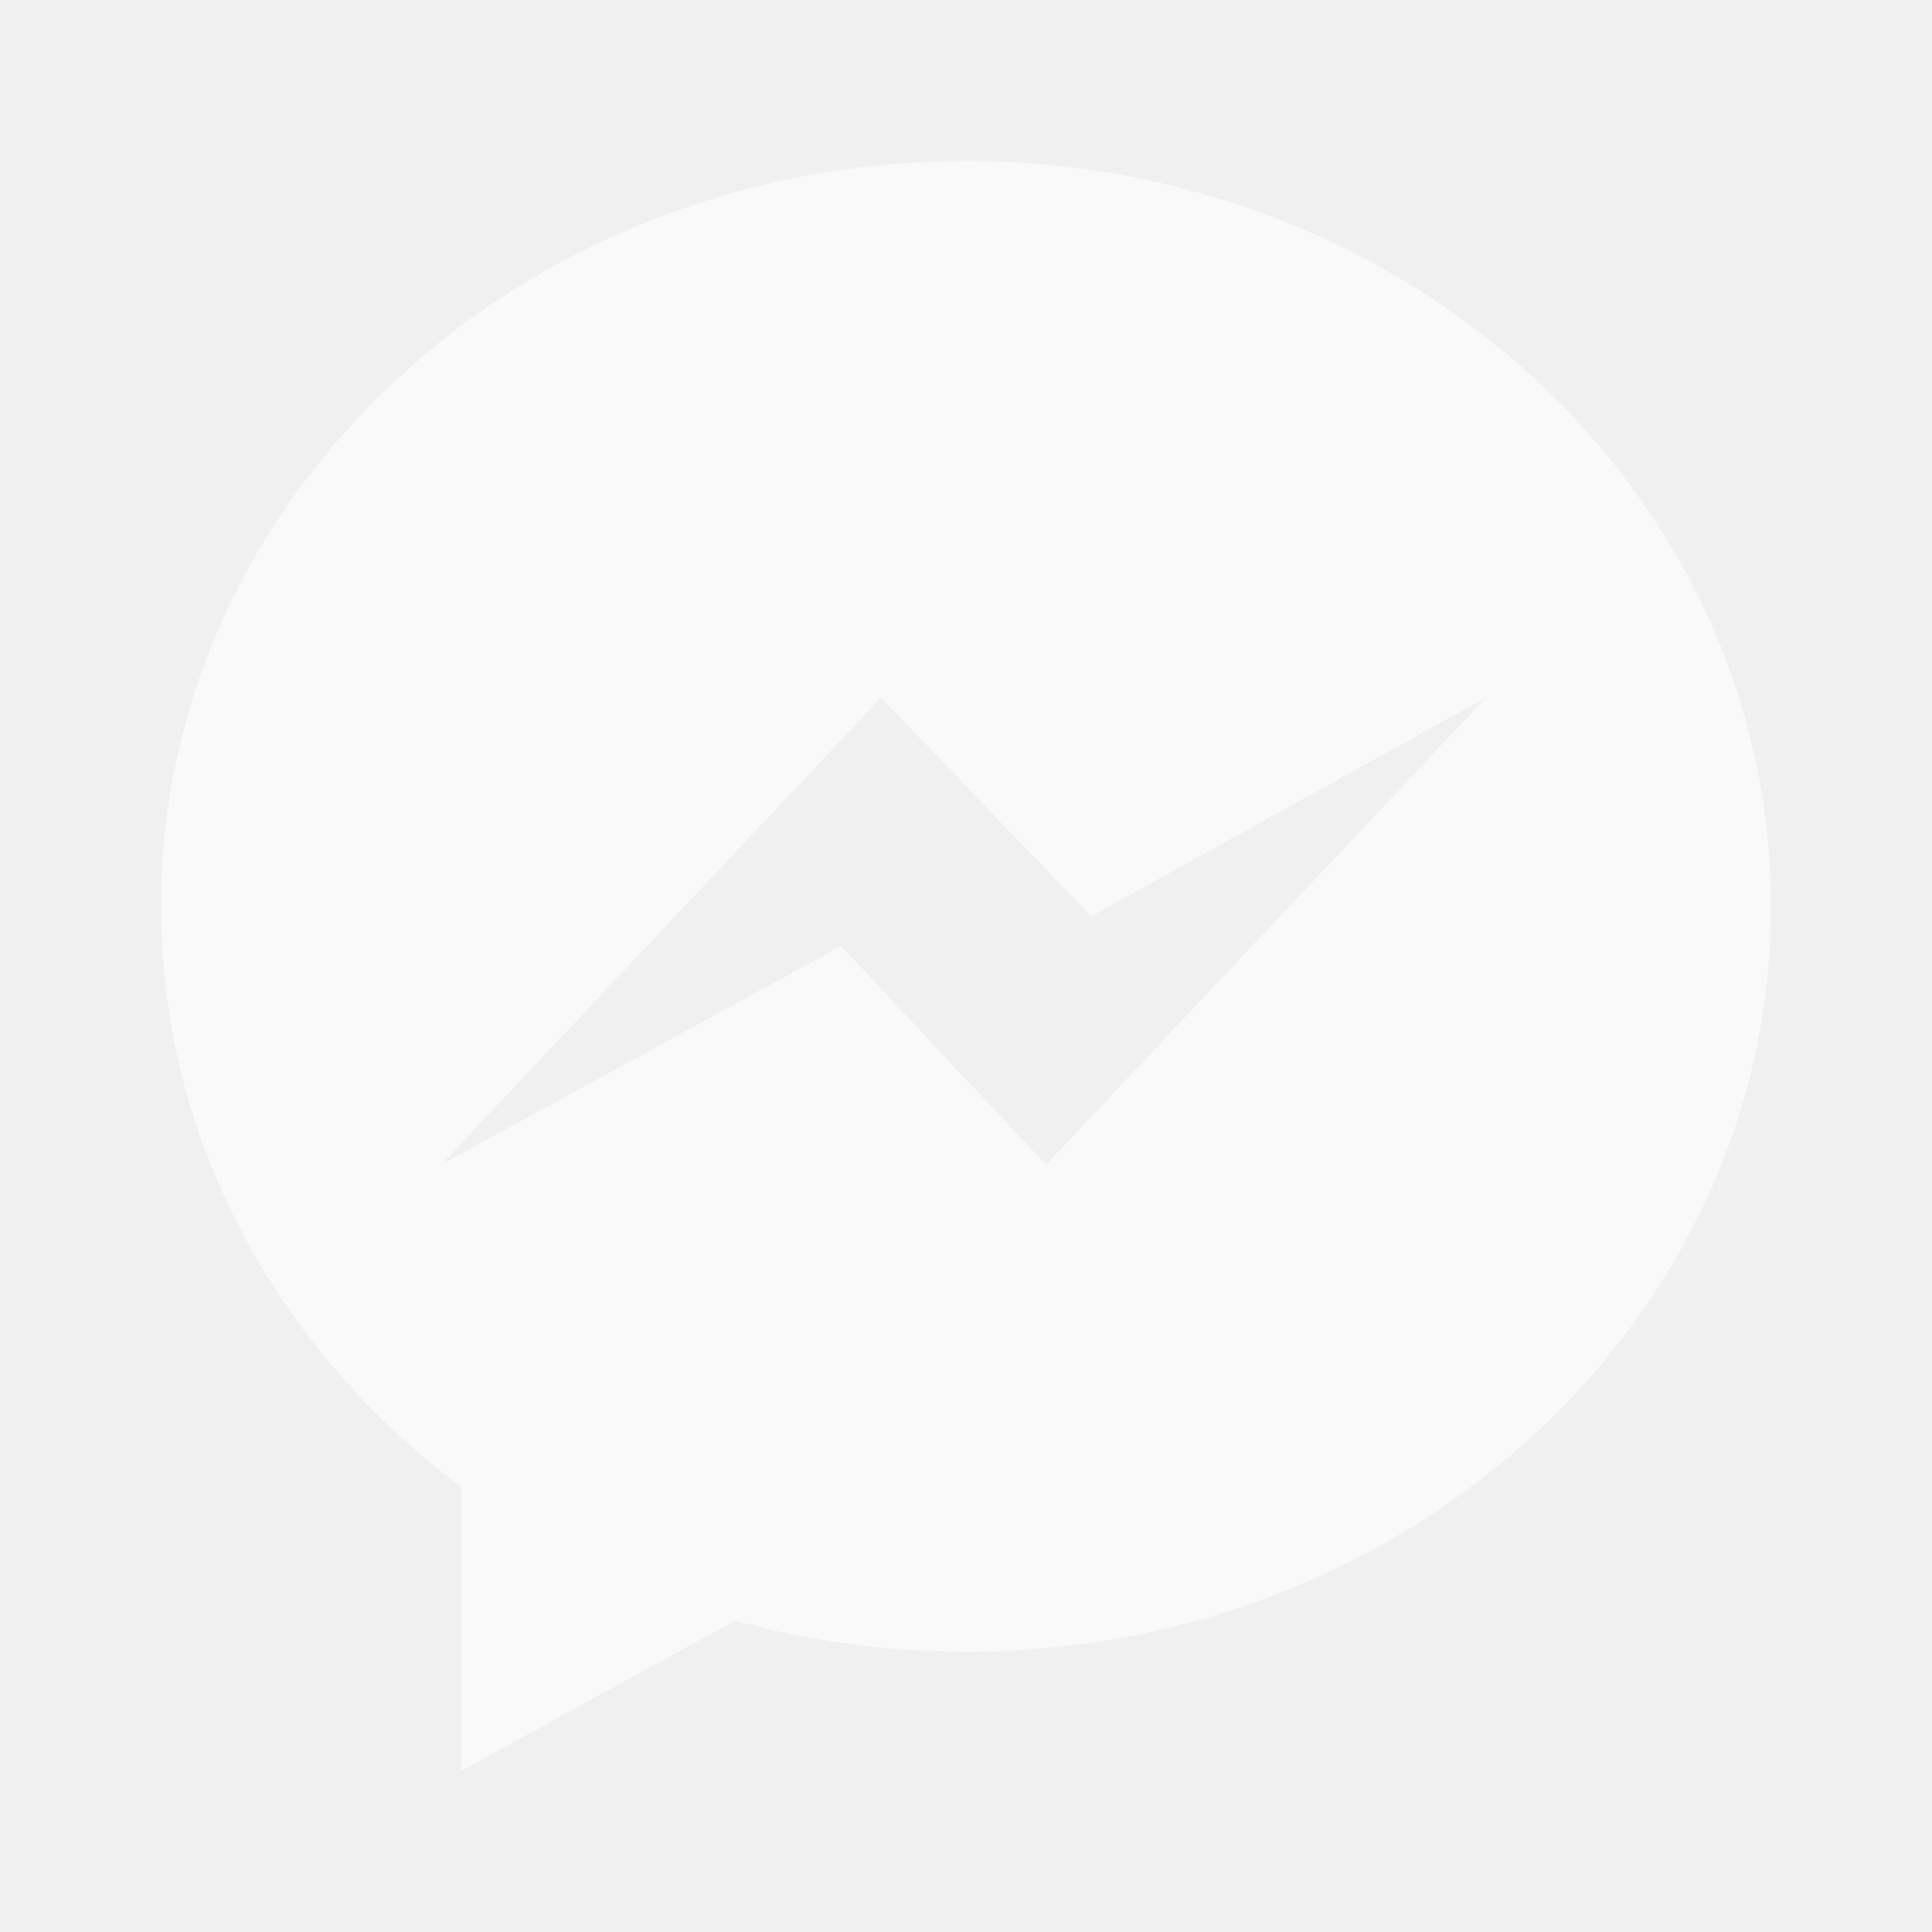
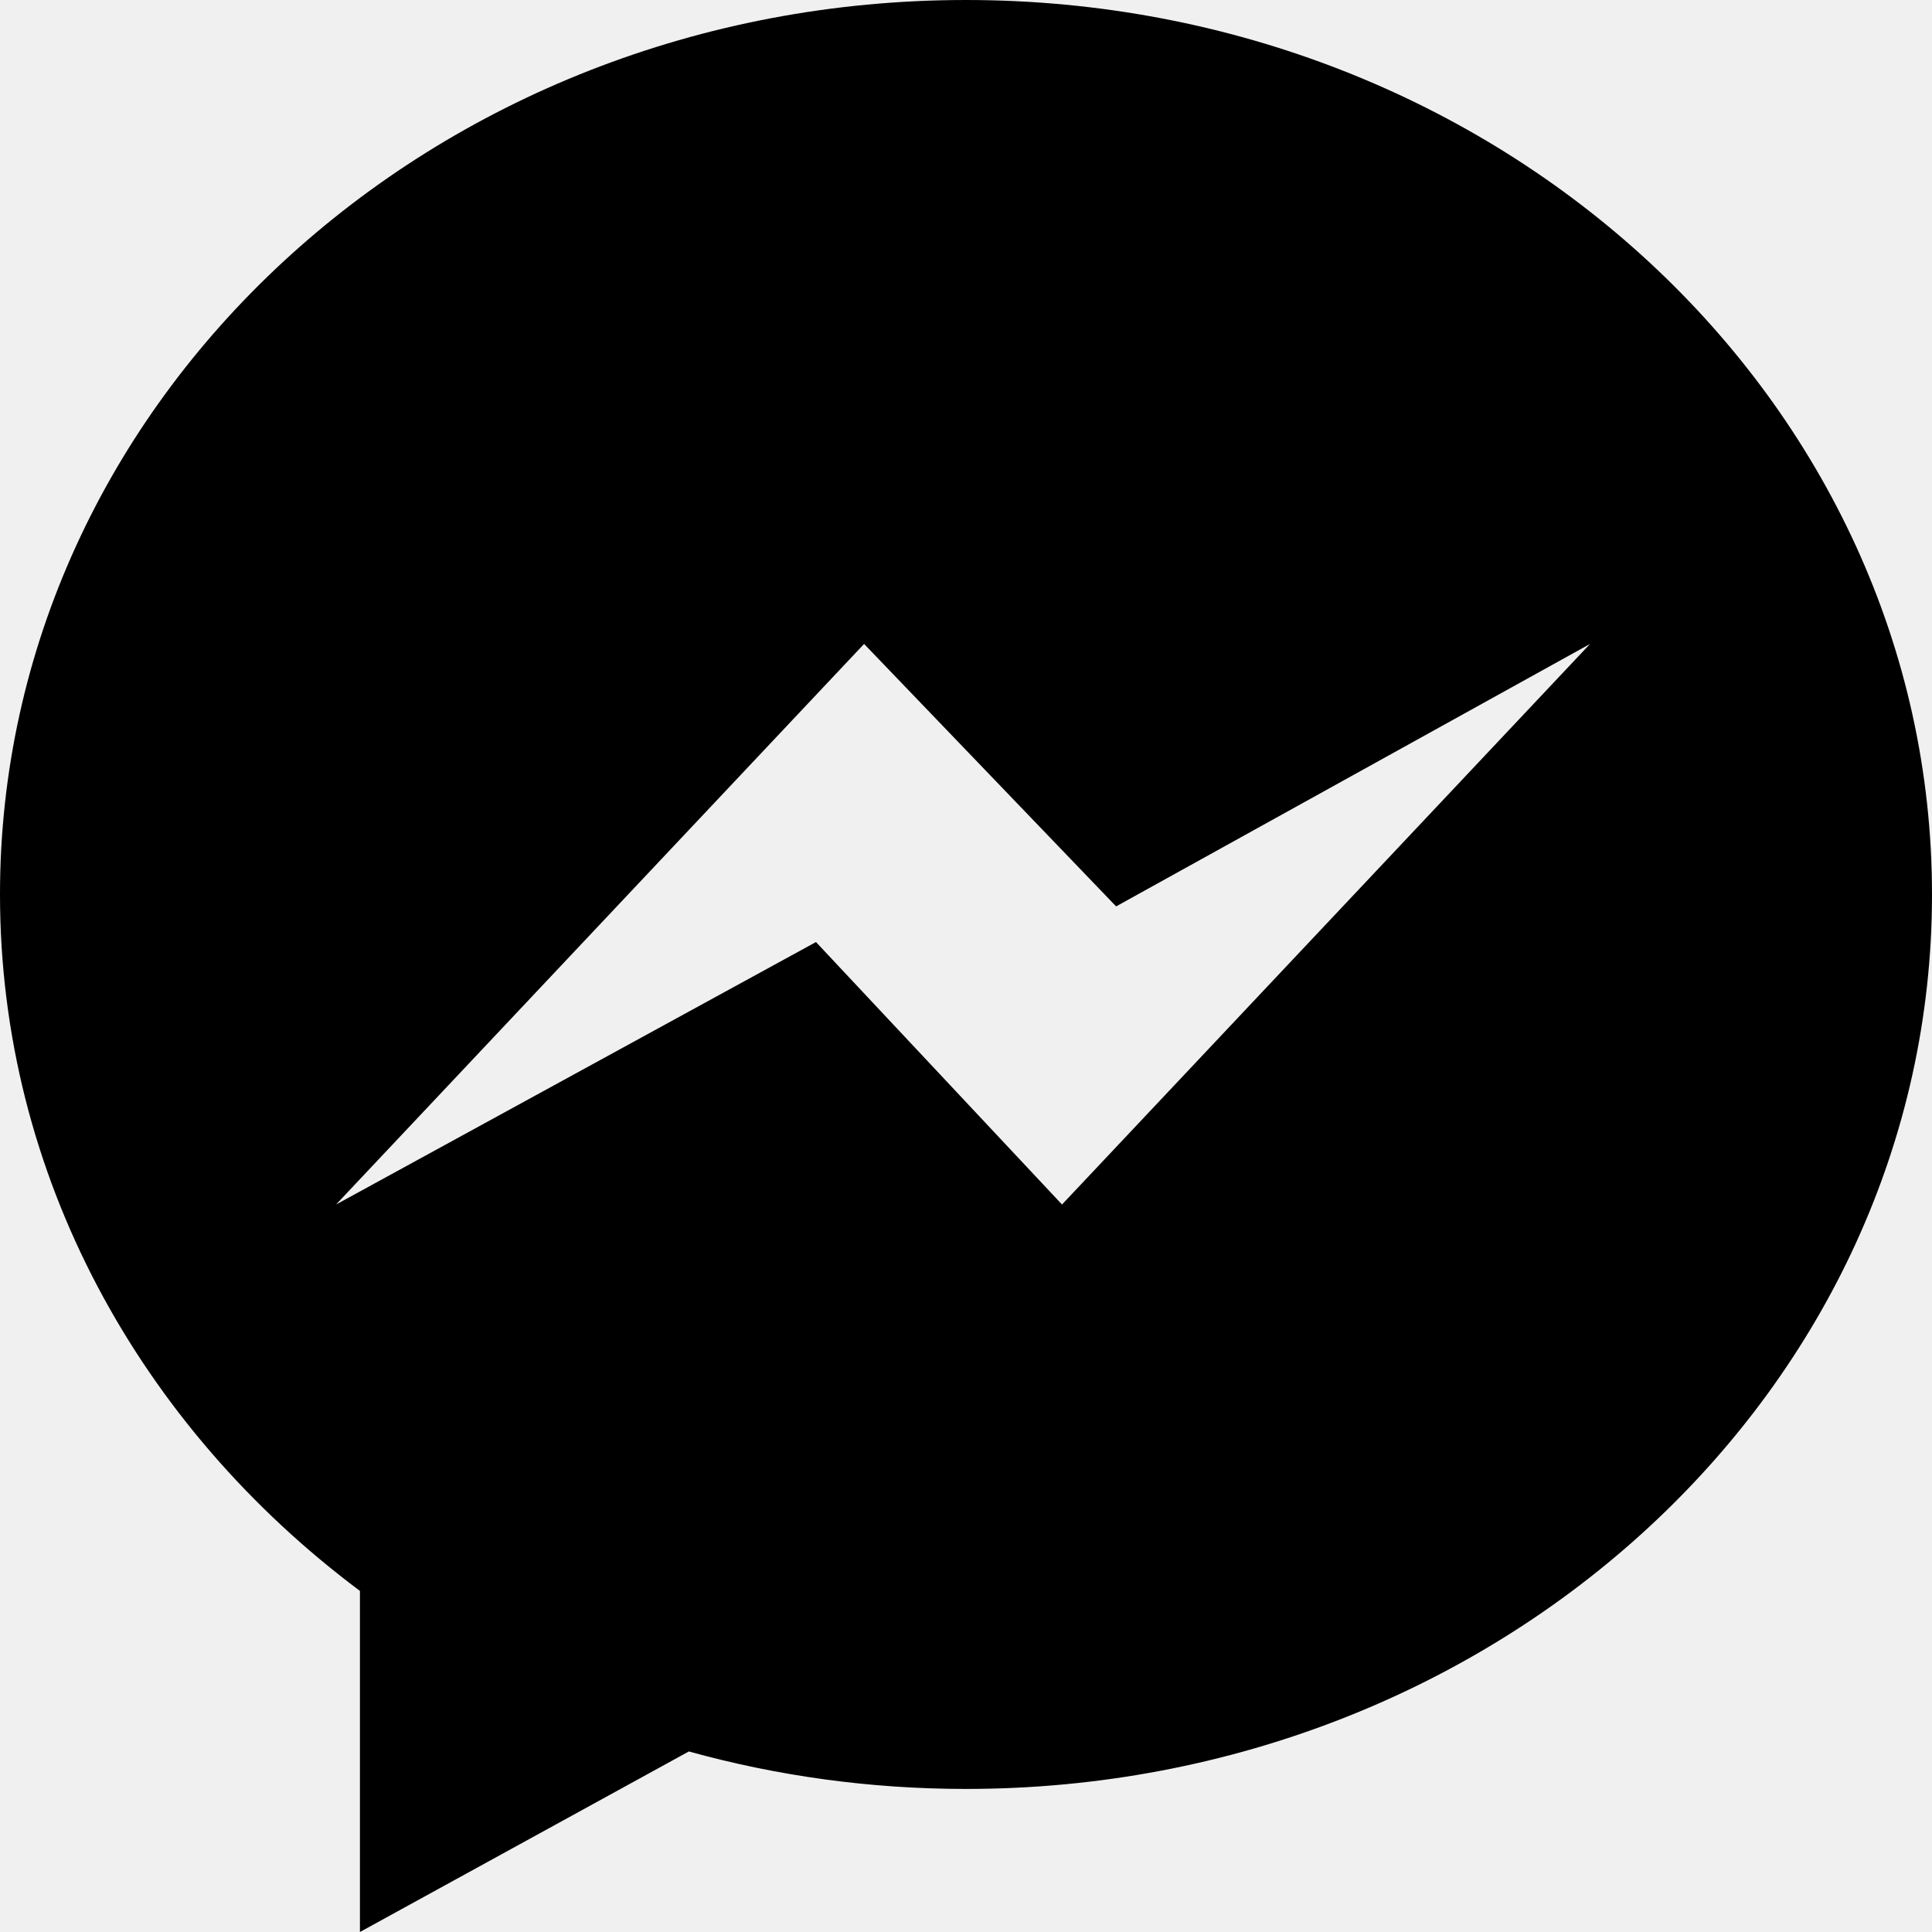
- <svg xmlns="http://www.w3.org/2000/svg" width="24" height="24" viewBox="0 0 24 24" fill="none">
-   <g opacity="0.6">
-     <path d="M12 2C6.478 2 2 6.145 2 11.259C2 14.172 3.454 16.771 5.726 18.469V22L9.131 20.131C10.04 20.383 11.002 20.519 12 20.519C17.523 20.519 22 16.374 22 11.26C22 6.146 17.523 2 12 2ZM12.994 14.469L10.447 11.752L5.479 14.469L10.945 8.666L13.554 11.383L18.46 8.666L12.994 14.469Z" fill="white" />
-   </g>
+ <svg xmlns="http://www.w3.org/2000/svg">
+   <path d="M10 0C4.478 0 0 4.145 0 9.259C0 12.172 1.454 14.771 3.726 16.469V20L7.131 18.131C8.04 18.383 9.002 18.519 10 18.519C15.523 18.519 20 14.374 20 9.26C20 4.146 15.523 0 10 0ZM10.994 12.469L8.447 9.752L3.479 12.469L8.945 6.666L11.554 9.383L16.46 6.666L10.994 12.469Z" />
</svg>
